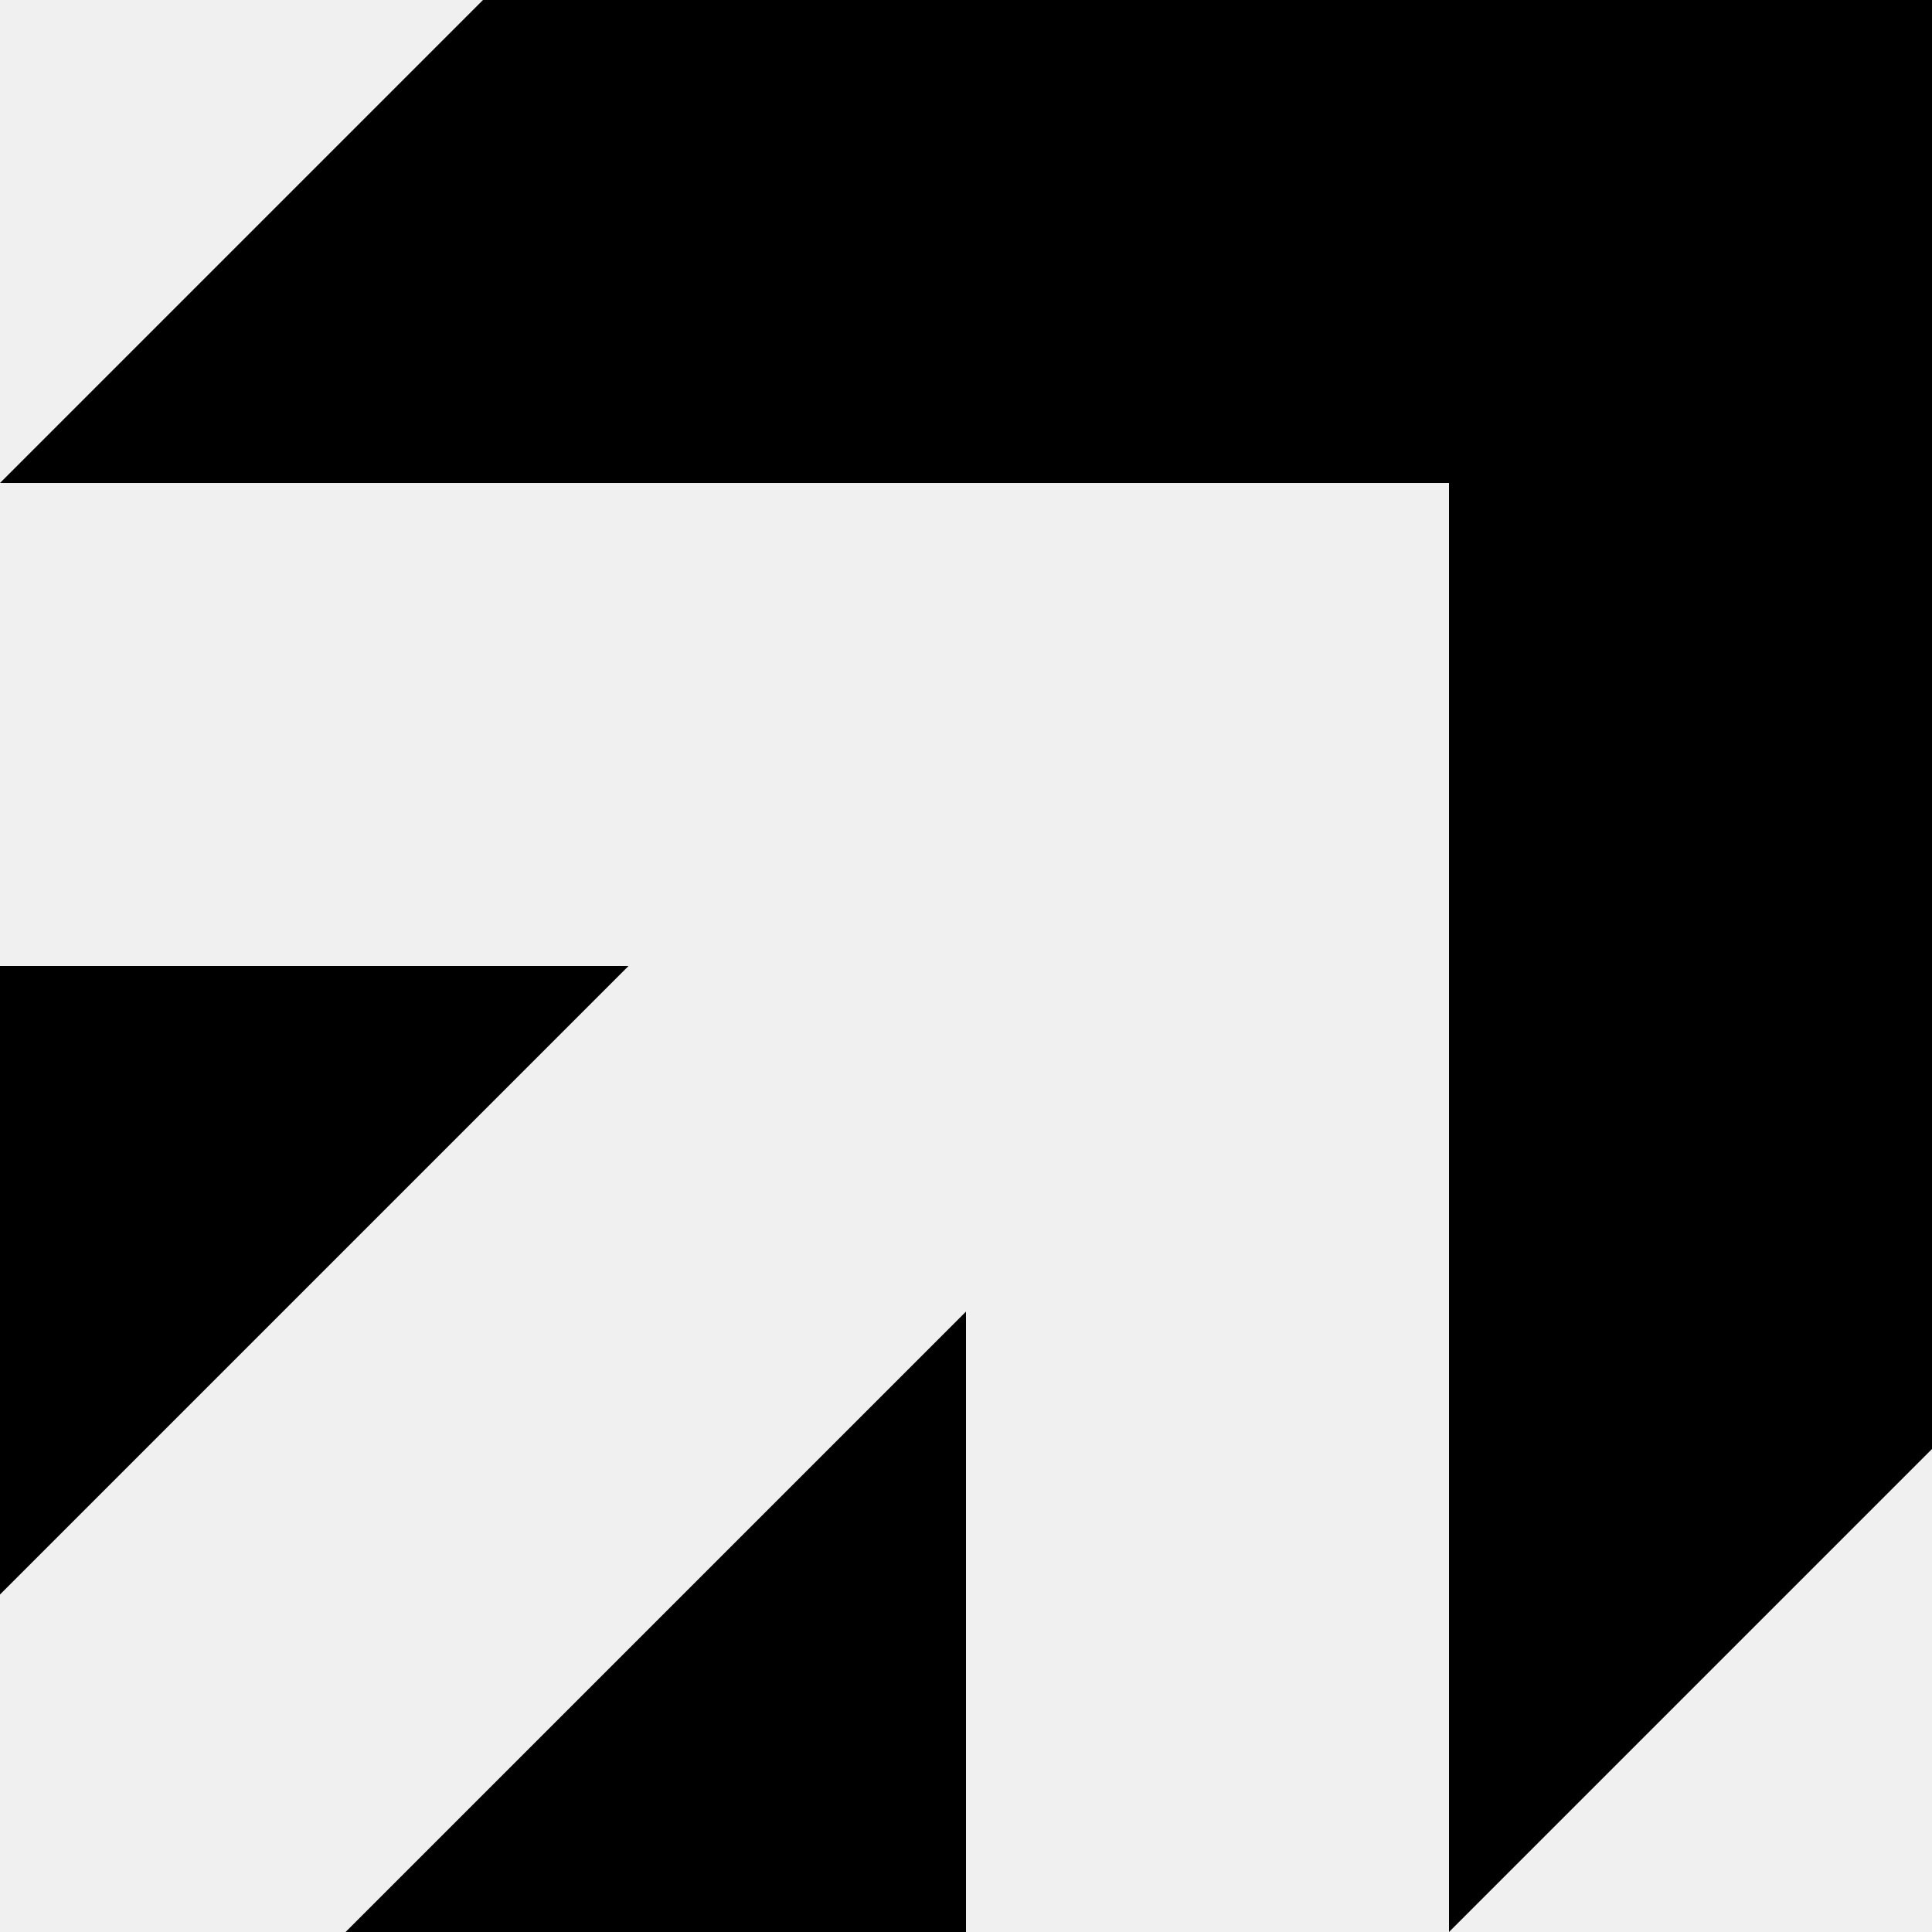
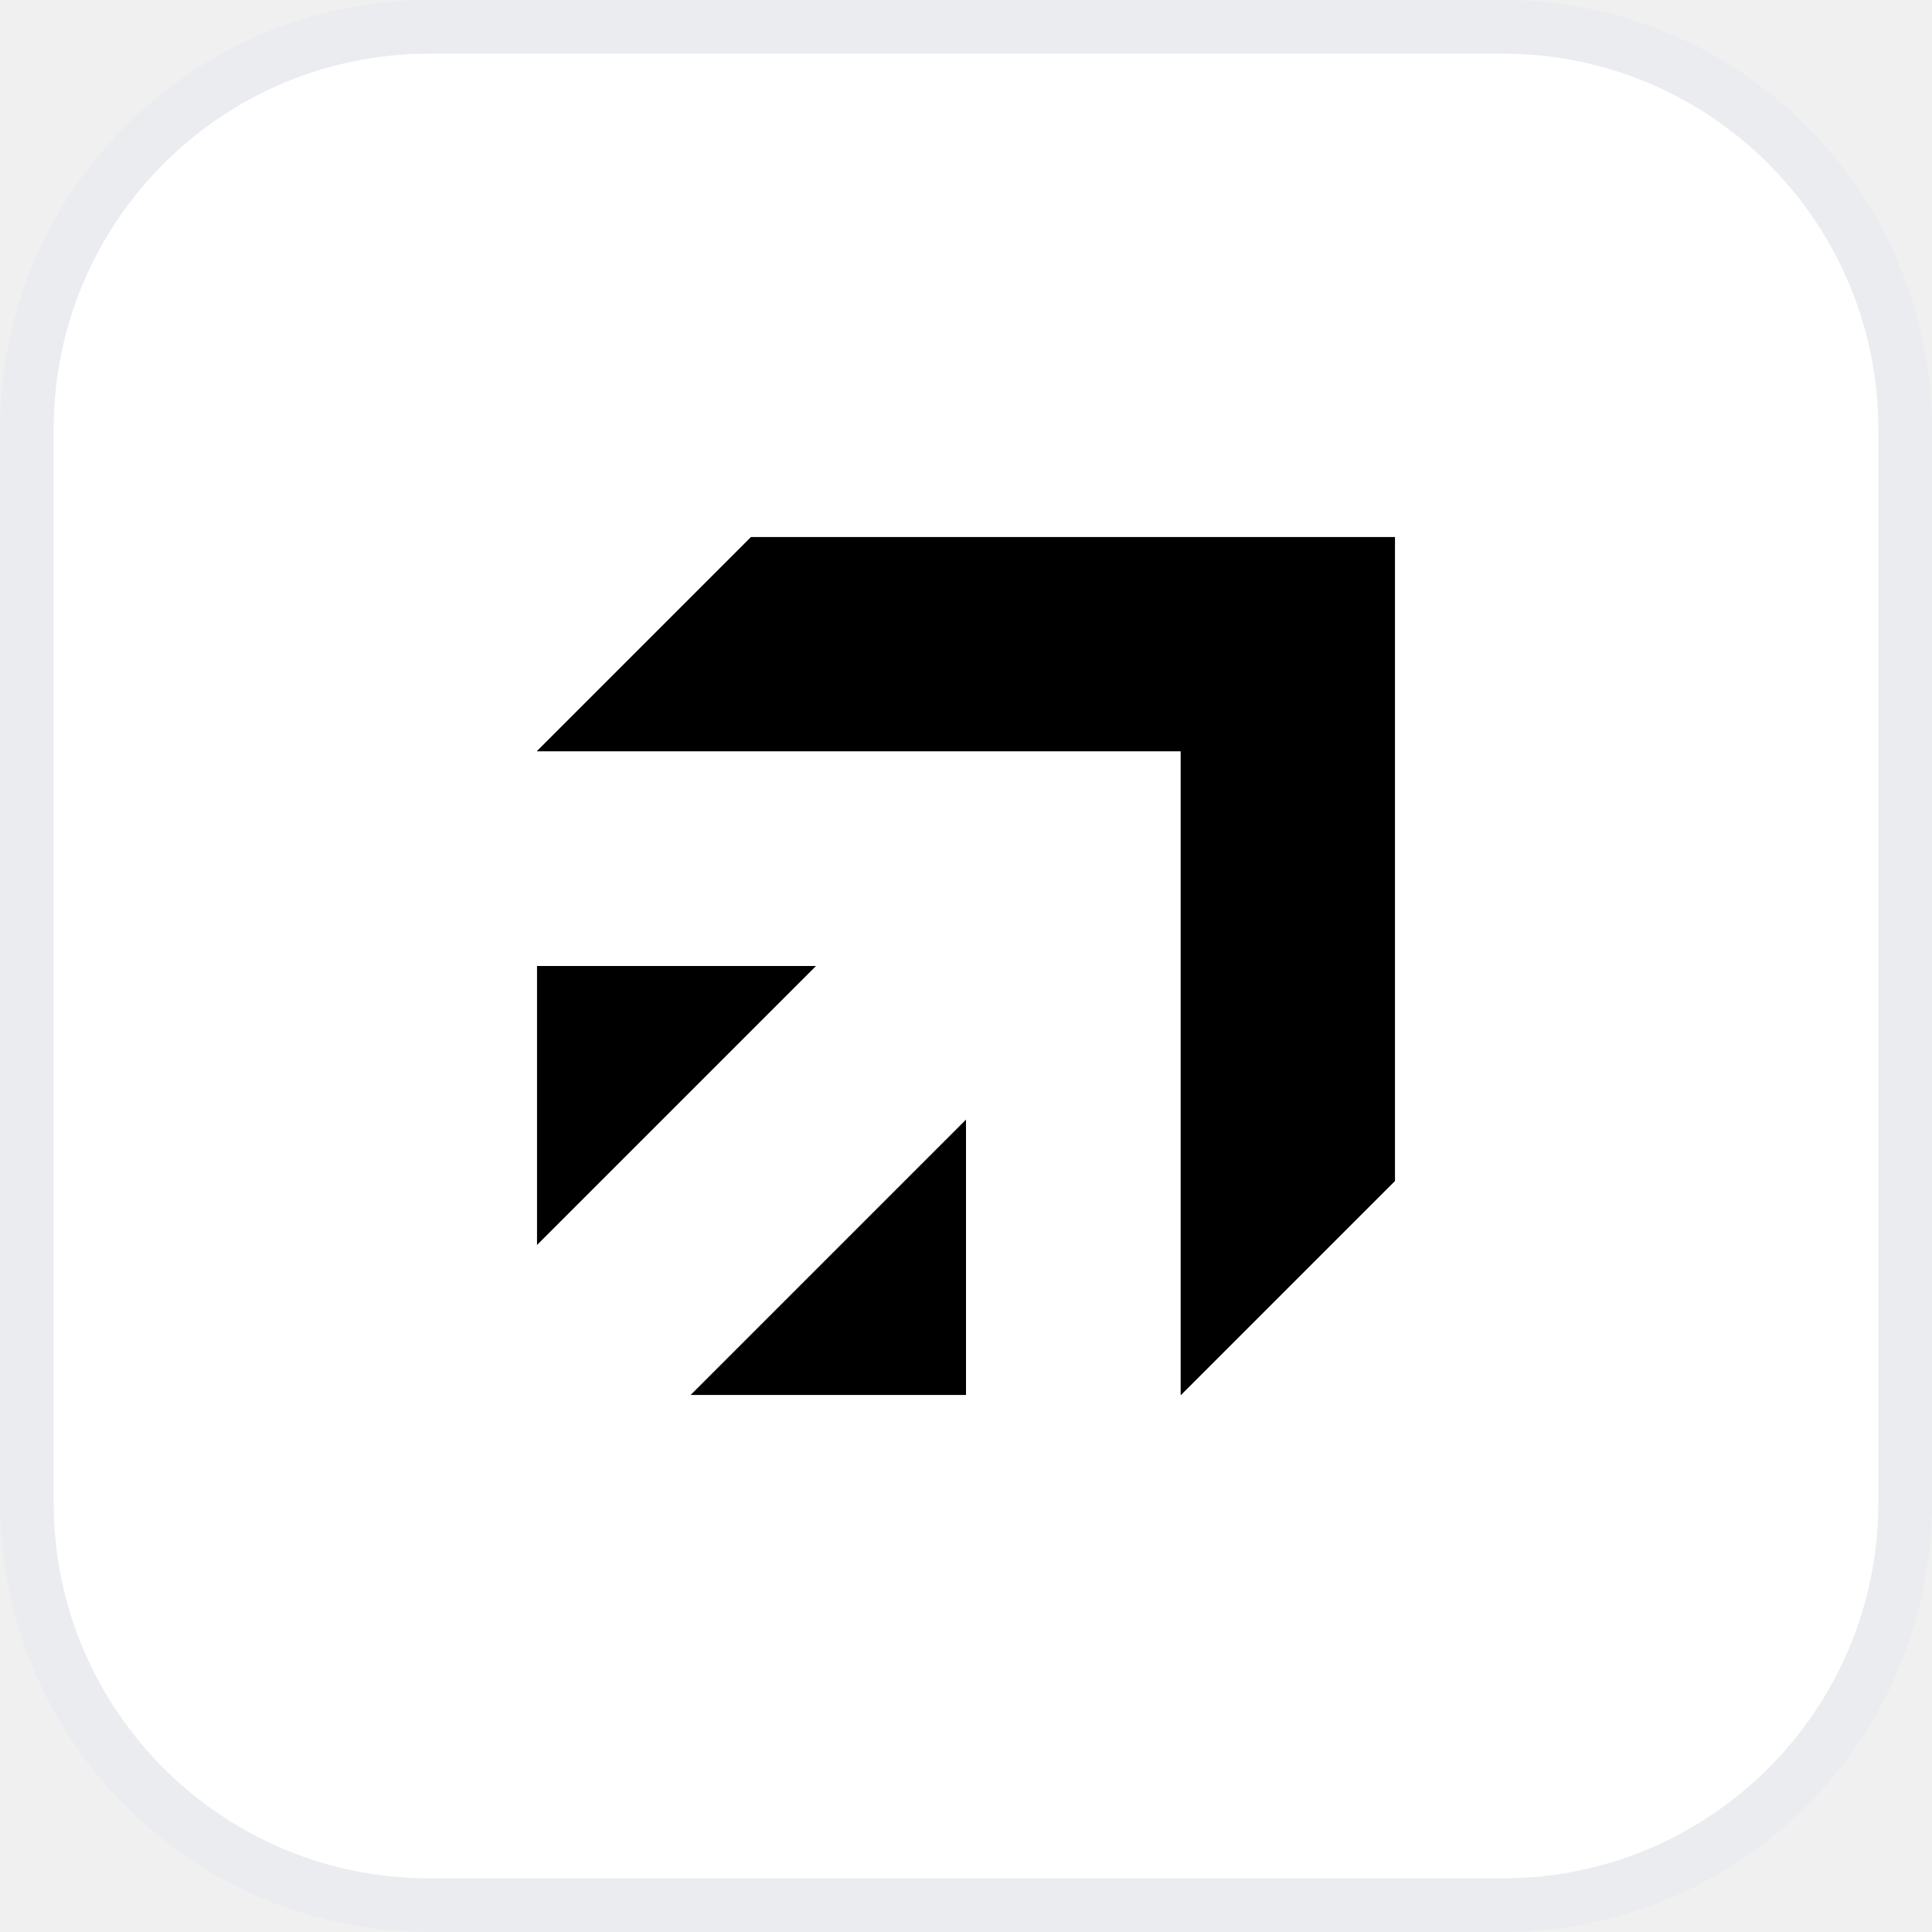
- <svg xmlns="http://www.w3.org/2000/svg" fill="none" height="16" viewBox="0 0 16 16" width="16">
+ <svg xmlns="http://www.w3.org/2000/svg" fill="none" height="36" viewBox="0 0 36 36" width="36">
  <clipPath id="a">
-     <path d="m0 0h16v16h-16z" />
+     <path d="m10 10h16v16h-16z" />
  </clipPath>
-   <mask id="b" height="16" maskUnits="userSpaceOnUse" width="16" x="0" y="0">
-     <path d="m16 0h-16v16h16z" fill="#fff" />
+   <mask id="b" height="16" maskUnits="userSpaceOnUse" width="16" x="10" y="10">
+     <path d="m26 10h-16v16h16z" fill="#fff" />
  </mask>
+   <rect fill="#fff" height="35" rx="7.5" width="35" x=".5" y=".5" />
  <g clip-path="url(#a)">
    <g mask="url(#b)">
-       <path clip-rule="evenodd" d="m4 0h12v4 8l-4 4v-12h-12zm-4 13.205v-5.205h5.205zm8 2.795h-5.138l5.138-5.138z" fill="#000" fill-rule="evenodd" />
+       <path clip-rule="evenodd" d="m14 10h12v4 8l-4 4v-12h-12zm-4 13.205v-5.205h5.205zm8 2.795h-5.138l5.138-5.138z" fill="#000" fill-rule="evenodd" />
    </g>
  </g>
+   <rect height="35" rx="7.5" stroke="#eaecf0" width="35" x=".5" y=".5" />
</svg>
